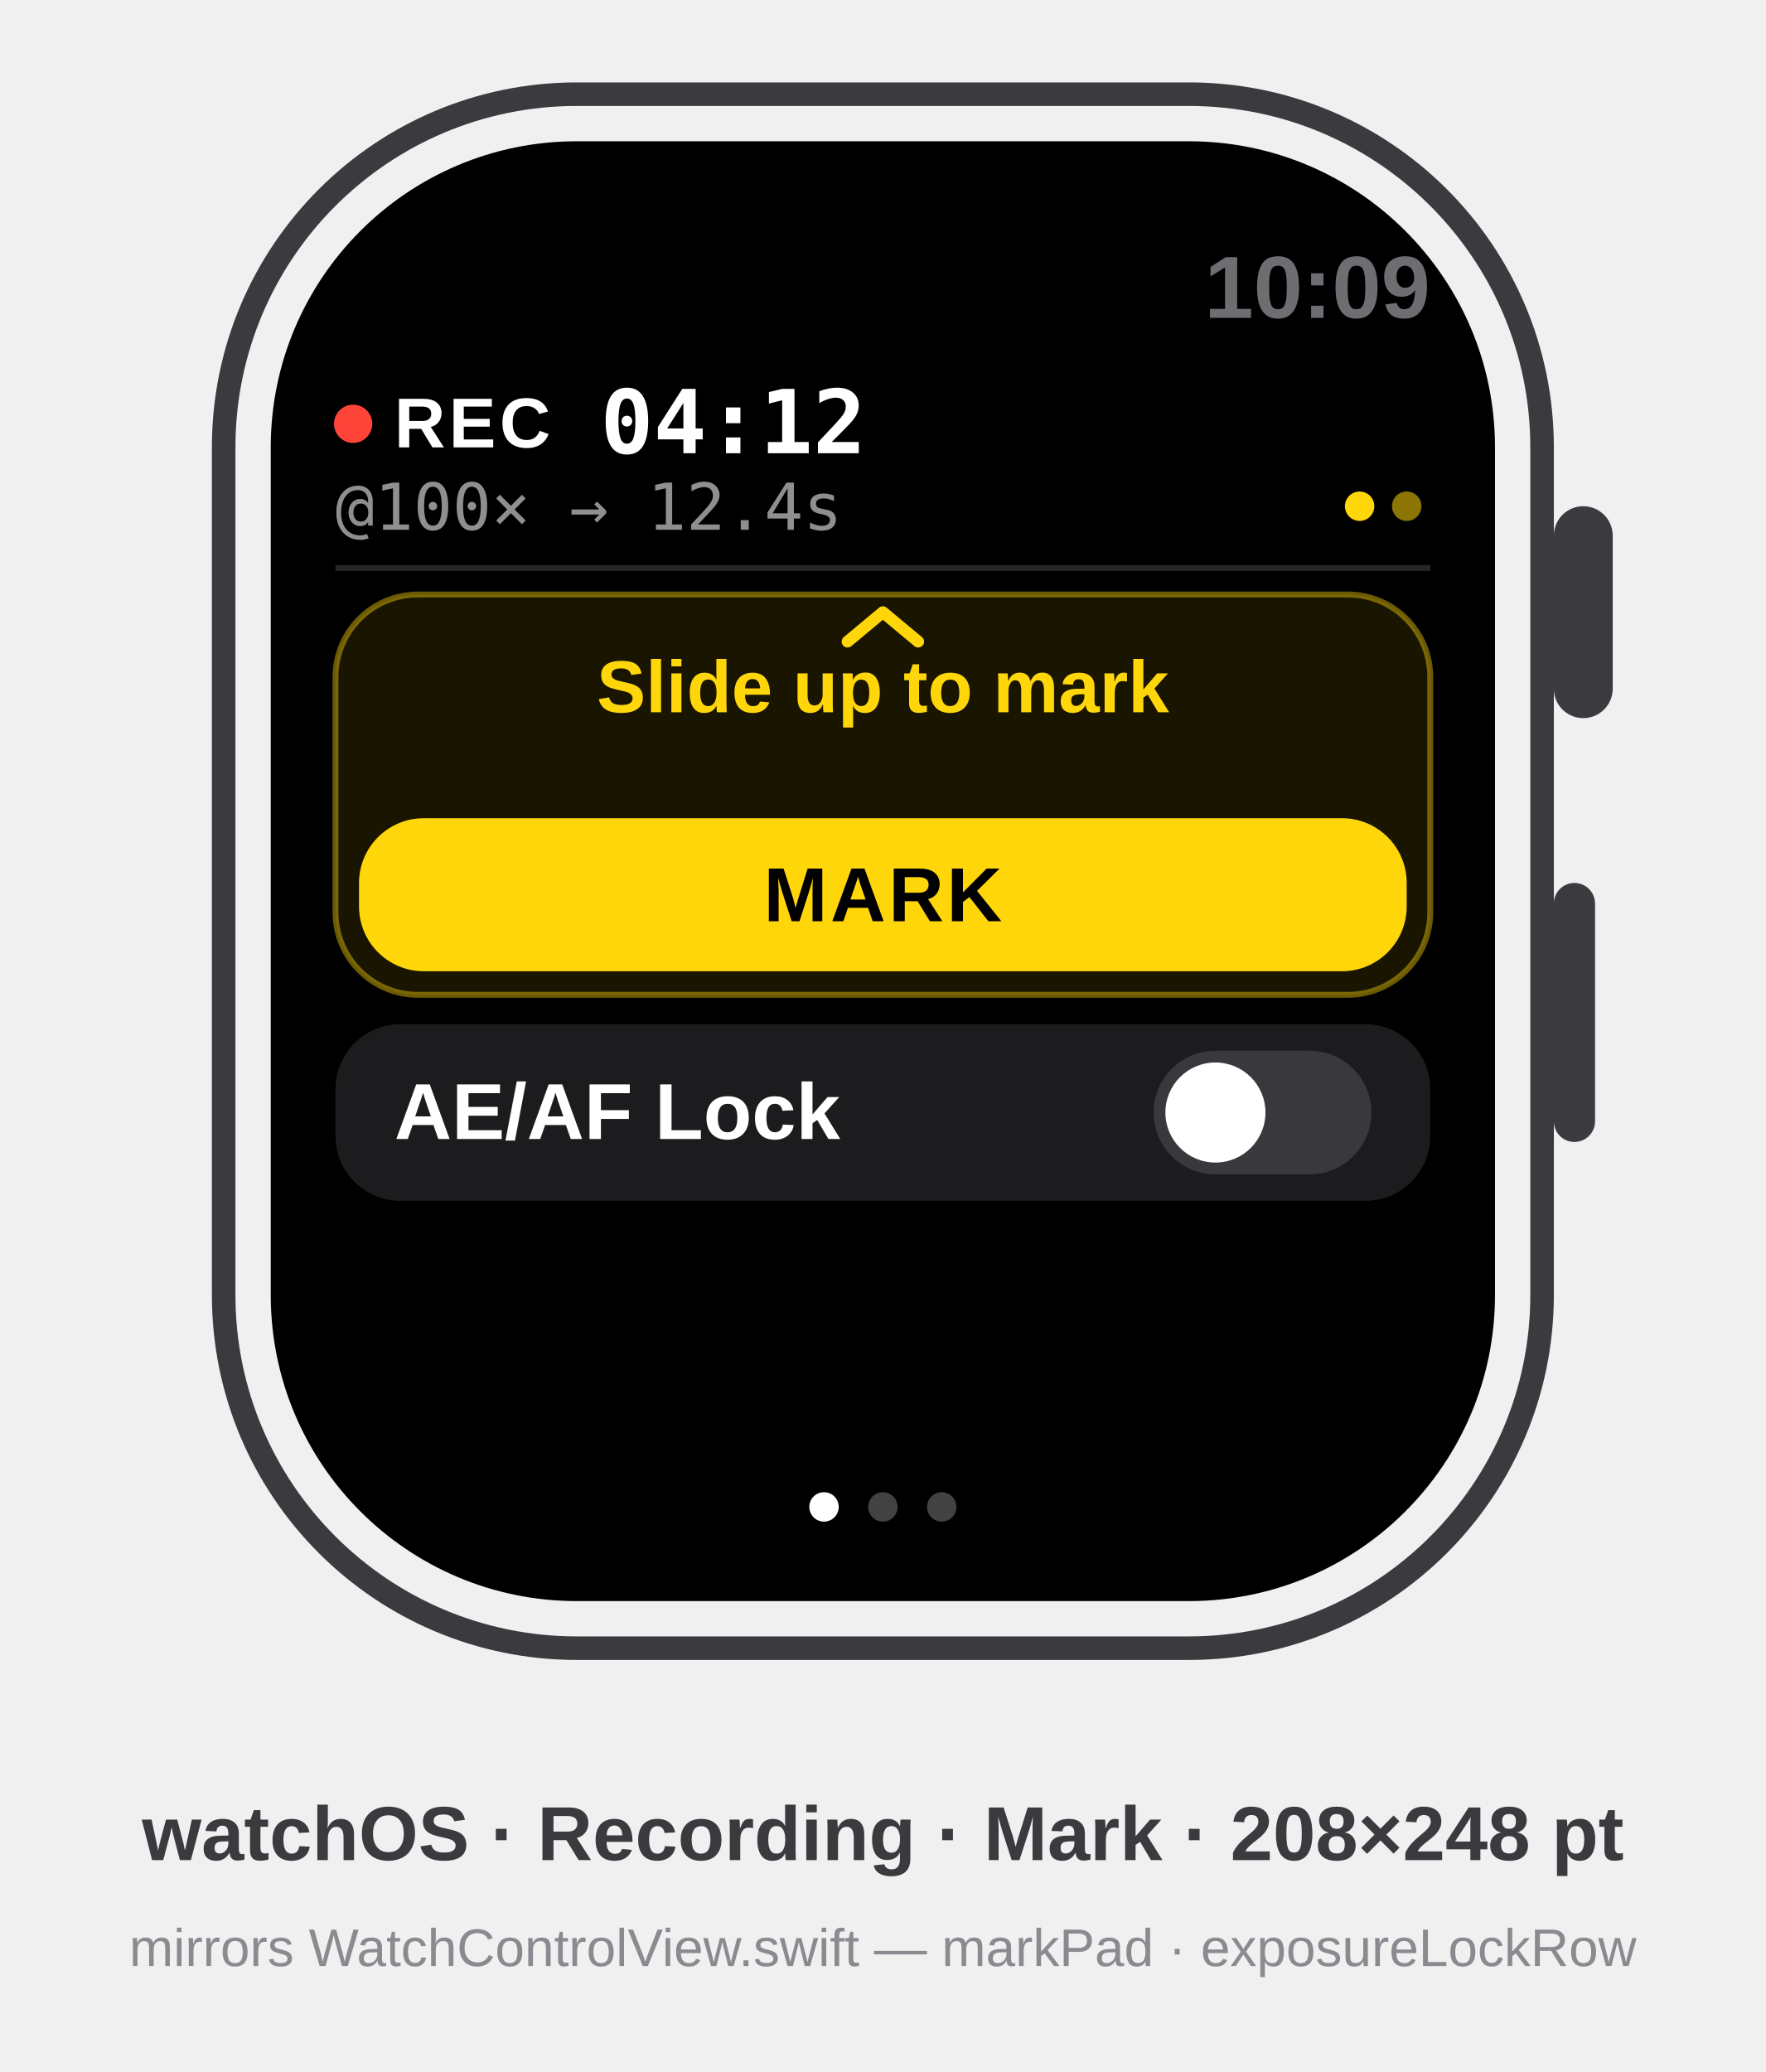
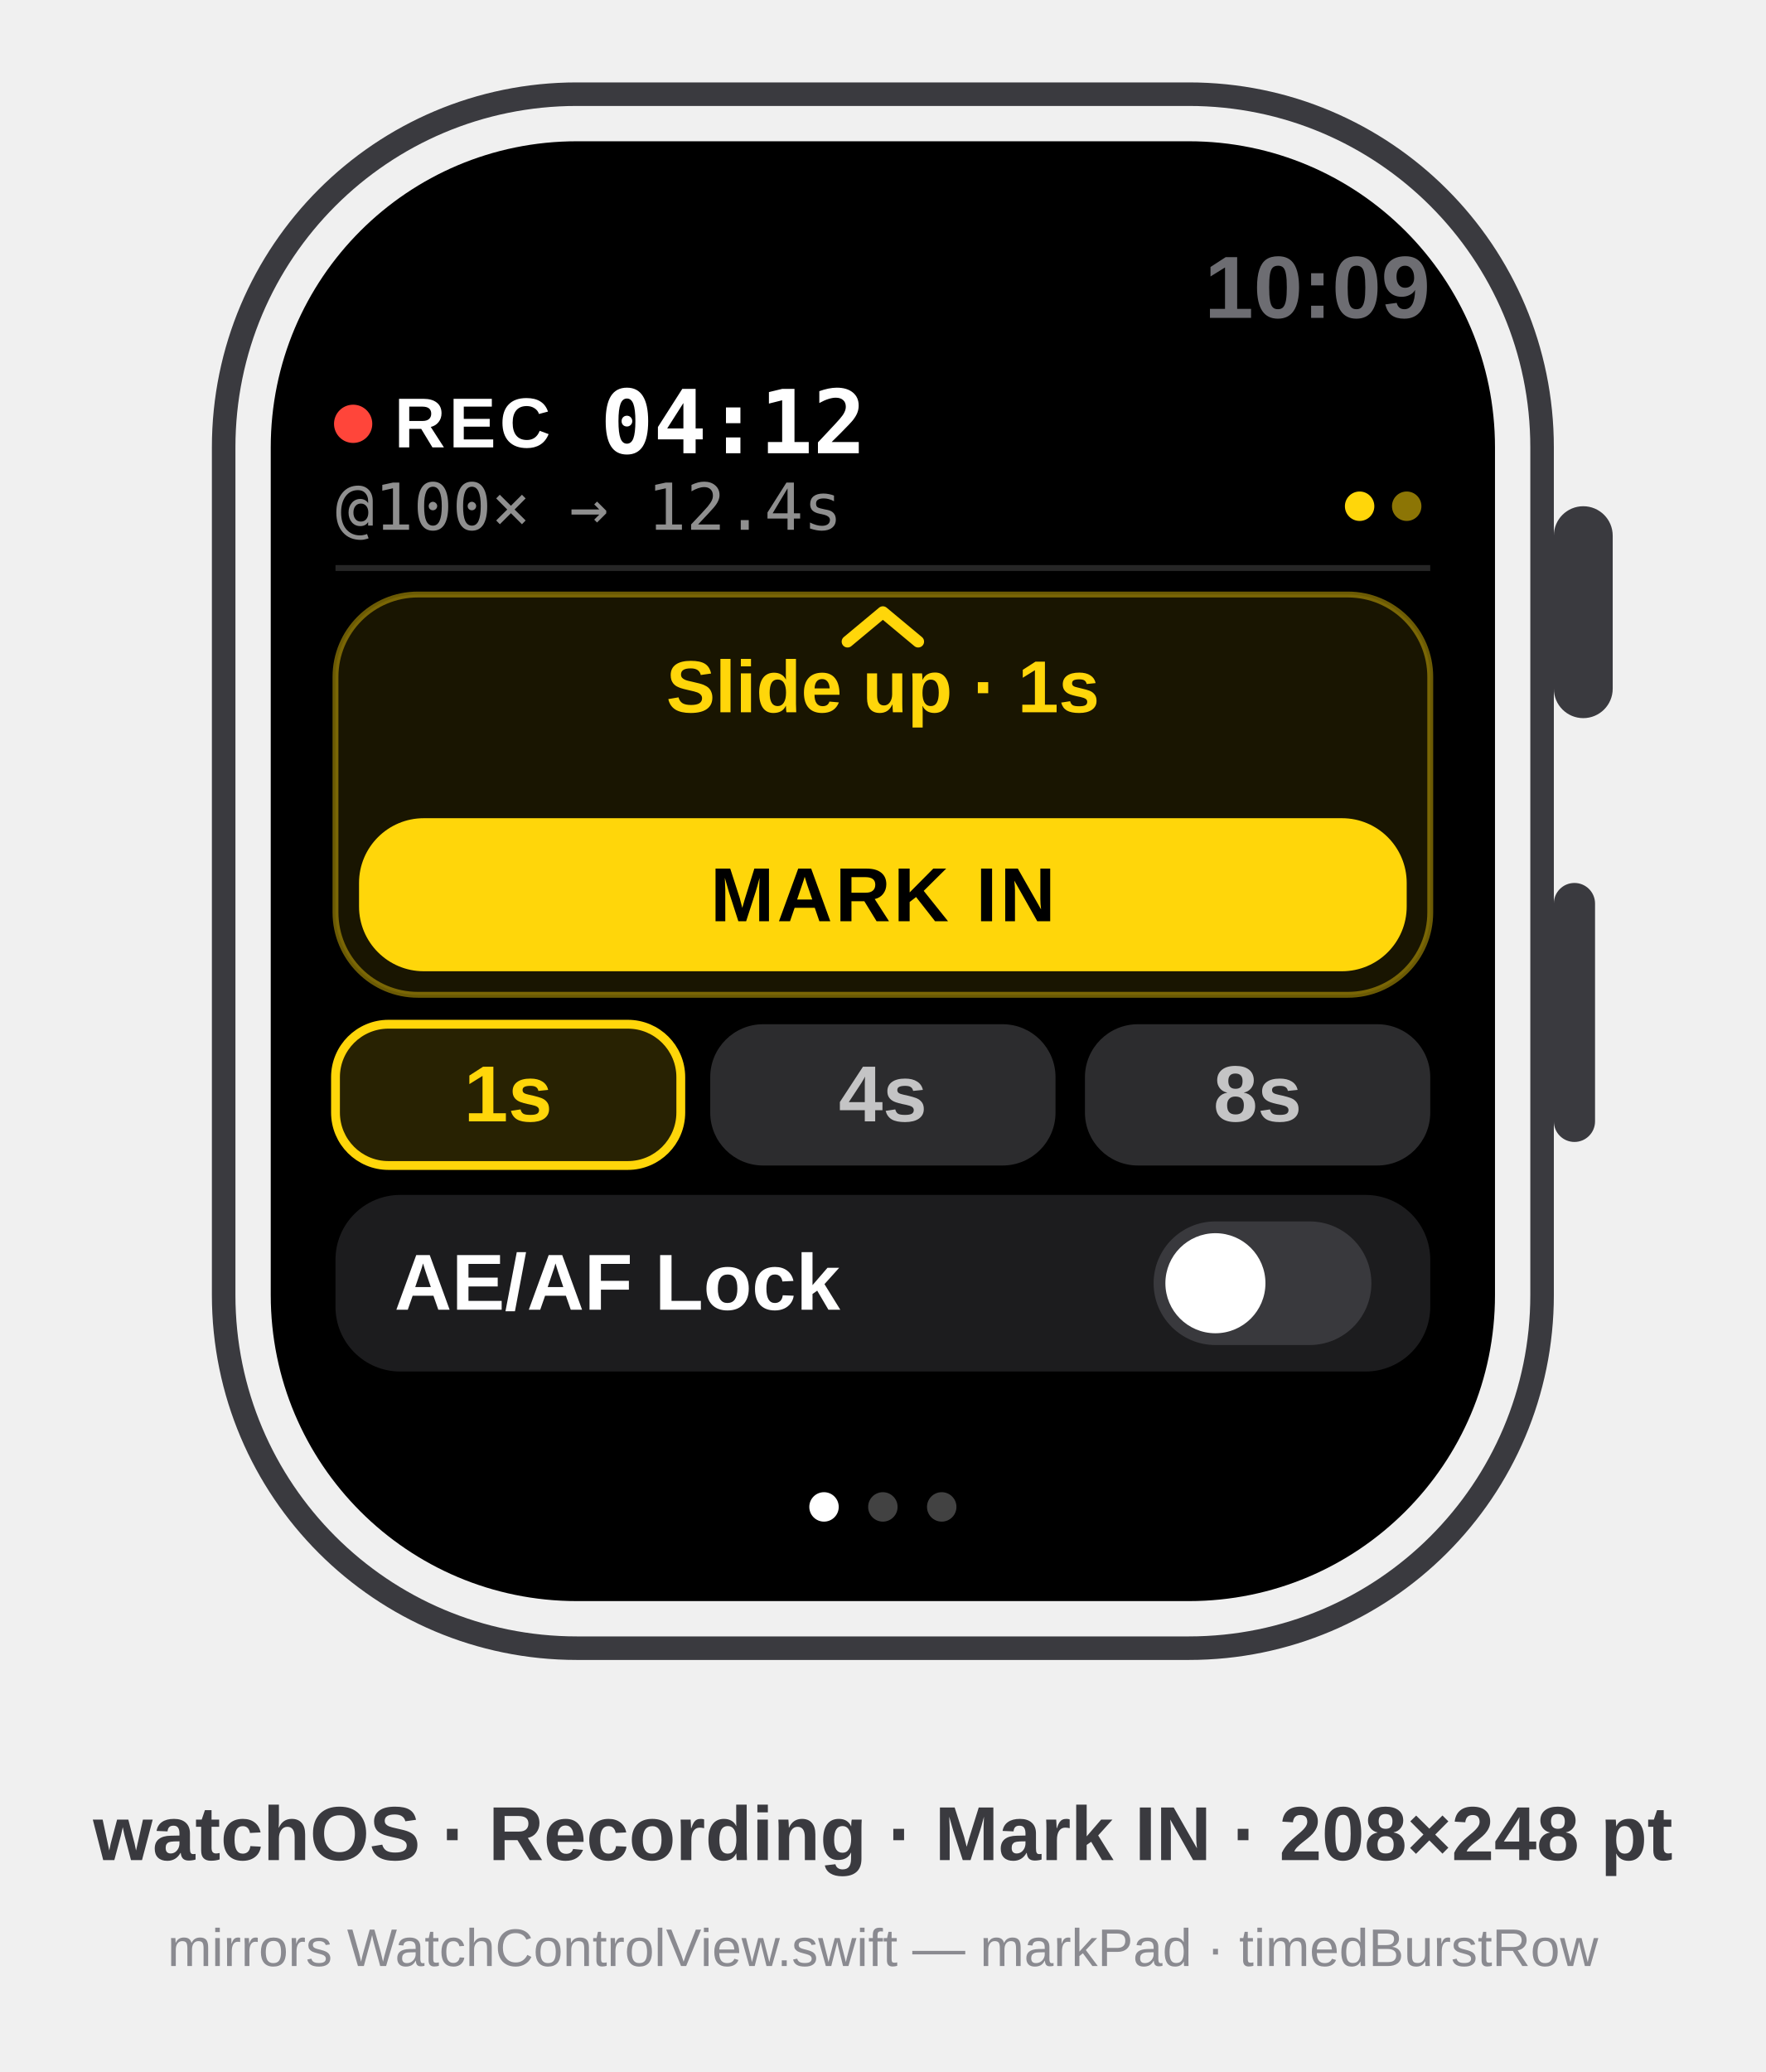
<svg xmlns="http://www.w3.org/2000/svg" viewBox="0 0 300 352" font-family="-apple-system, BlinkMacSystemFont, 'SF Pro Text', 'Helvetica Neue', Arial, sans-serif">
  <defs>
    <clipPath id="wscreen">
      <rect x="46" y="24" width="208" height="248" rx="52" />
    </clipPath>
  </defs>
  <style>text{font-family:inherit}.sb{font-weight:600}.b{font-weight:700}.h{font-weight:800}.m{font-family:ui-monospace,'SF Mono',Menlo,monospace}</style>
  <rect x="38" y="16" width="224" height="264" rx="60" fill="none" stroke="#3A3A3F" stroke-width="4" />
  <rect x="264" y="86" width="10" height="36" rx="5" fill="#3A3A3F" />
  <rect x="264" y="150" width="7" height="44" rx="3.5" fill="#3A3A3F" />
  <g clip-path="url(#wscreen)">
    <rect x="46" y="24" width="208" height="248" fill="#000" />
    <g transform="translate(46,24)">
      <text x="197" y="30" font-size="15" class="b" fill="#6D6D72" text-anchor="end">10:09</text>
      <circle cx="14" cy="48" r="3.25" fill="#FF453A" />
      <text x="21" y="52" font-size="12" class="b" fill="#FFF" letter-spacing="0.6">REC</text>
      <text x="56" y="53" font-size="15" class="sb m" fill="#FFF">04:12</text>
      <text x="11" y="66" font-size="11" class="m" fill="#FFF" opacity="0.56">@100× → 12.4s</text>
      <circle cx="193" cy="62" r="2.5" fill="#FFD60A" opacity="0.55" />
      <circle cx="185" cy="62" r="2.5" fill="#FFD60A" opacity="1" />
      <rect x="11" y="72" width="186" height="1" fill="#FFF" opacity="0.15" />
      <rect x="11" y="77" width="186" height="68" rx="14" fill="#FFD60A" opacity="0.10" />
      <rect x="11" y="77" width="186" height="68" rx="14" fill="none" stroke="#FFD60A" stroke-opacity="0.42" />
      <path d="M98 85 l6 -5 l6 5" fill="none" stroke="#FFD60A" stroke-width="2" stroke-linecap="round" stroke-linejoin="round" data-symbol="chevron.up" />
-       <text x="104" y="97" font-size="12.5" class="sb" fill="#FFD60A" text-anchor="middle">Slide up to mark</text>
+       <text x="104" y="97" font-size="12.5" class="sb" fill="#FFD60A" text-anchor="middle">Slide up · 1s</text>
      <rect x="15" y="115" width="178" height="26" rx="11" fill="#FFD60A" />
-       <text x="104" y="132.5" font-size="13" class="b" fill="#000" text-anchor="middle" letter-spacing="0.5">MARK</text>
-       <rect x="11" y="150" width="186" height="30" rx="11" fill="#1C1C1E" />
-       <text x="21" y="169.5" font-size="13.5" class="sb" fill="#FFF">AE/AF Lock</text>
-       <rect x="150" y="154.5" width="37" height="21" rx="10.5" fill="#39393D" />
-       <circle cx="160.5" cy="165" r="8.5" fill="#FFF" />
+       <text x="104" y="132.5" font-size="13" class="b" fill="#000" text-anchor="middle" letter-spacing="0.5">MARK IN</text>
+       <rect x="11" y="150" width="58.667" height="24" rx="9" fill="#FFD60A" opacity="0.16" />
+       <rect x="11" y="150" width="58.667" height="24" rx="9" fill="none" stroke="#FFD60A" stroke-width="1.5" />
+       <text x="40.333" y="166.5" font-size="13.5" class="sb" fill="#FFD60A" text-anchor="middle">1s</text>
+       <rect x="74.667" y="150" width="58.667" height="24" rx="9" fill="#2C2C2E" />
+       <text x="104" y="166.5" font-size="13.5" class="sb" fill="#FFF" opacity="0.72" text-anchor="middle">4s</text>
+       <rect x="138.333" y="150" width="58.667" height="24" rx="9" fill="#2C2C2E" />
+       <text x="167.667" y="166.5" font-size="13.5" class="sb" fill="#FFF" opacity="0.72" text-anchor="middle">8s</text>
+       <rect x="11" y="179" width="186" height="30" rx="11" fill="#1C1C1E" />
+       <text x="21" y="198.5" font-size="13.5" class="sb" fill="#FFF">AE/AF Lock</text>
+       <rect x="150" y="183.5" width="37" height="21" rx="10.5" fill="#39393D" />
+       <circle cx="160.5" cy="194" r="8.5" fill="#FFF" />
      <circle cx="94" cy="232" r="2.5" fill="#FFF" opacity="1" />
      <circle cx="104" cy="232" r="2.5" fill="#FFF" opacity="0.26" />
      <circle cx="114" cy="232" r="2.5" fill="#FFF" opacity="0.26" />
    </g>
  </g>
-   <text x="150" y="316" text-anchor="middle" font-size="13" class="sb" fill="#3A3A3F">watchOS · Recording · Mark · 208×248 pt</text>
-   <text x="150" y="334" text-anchor="middle" font-size="9" fill="#8A8A90">mirrors WatchControlView.swift — markPad · exposureLockRow</text>
+   <text x="150" y="316" text-anchor="middle" font-size="13" class="sb" fill="#3A3A3F">watchOS · Recording · Mark IN · 208×248 pt</text>
+   <text x="150" y="334" text-anchor="middle" font-size="9" fill="#8A8A90">mirrors WatchControlView.swift — markPad · timedBurstRow</text>
</svg>
